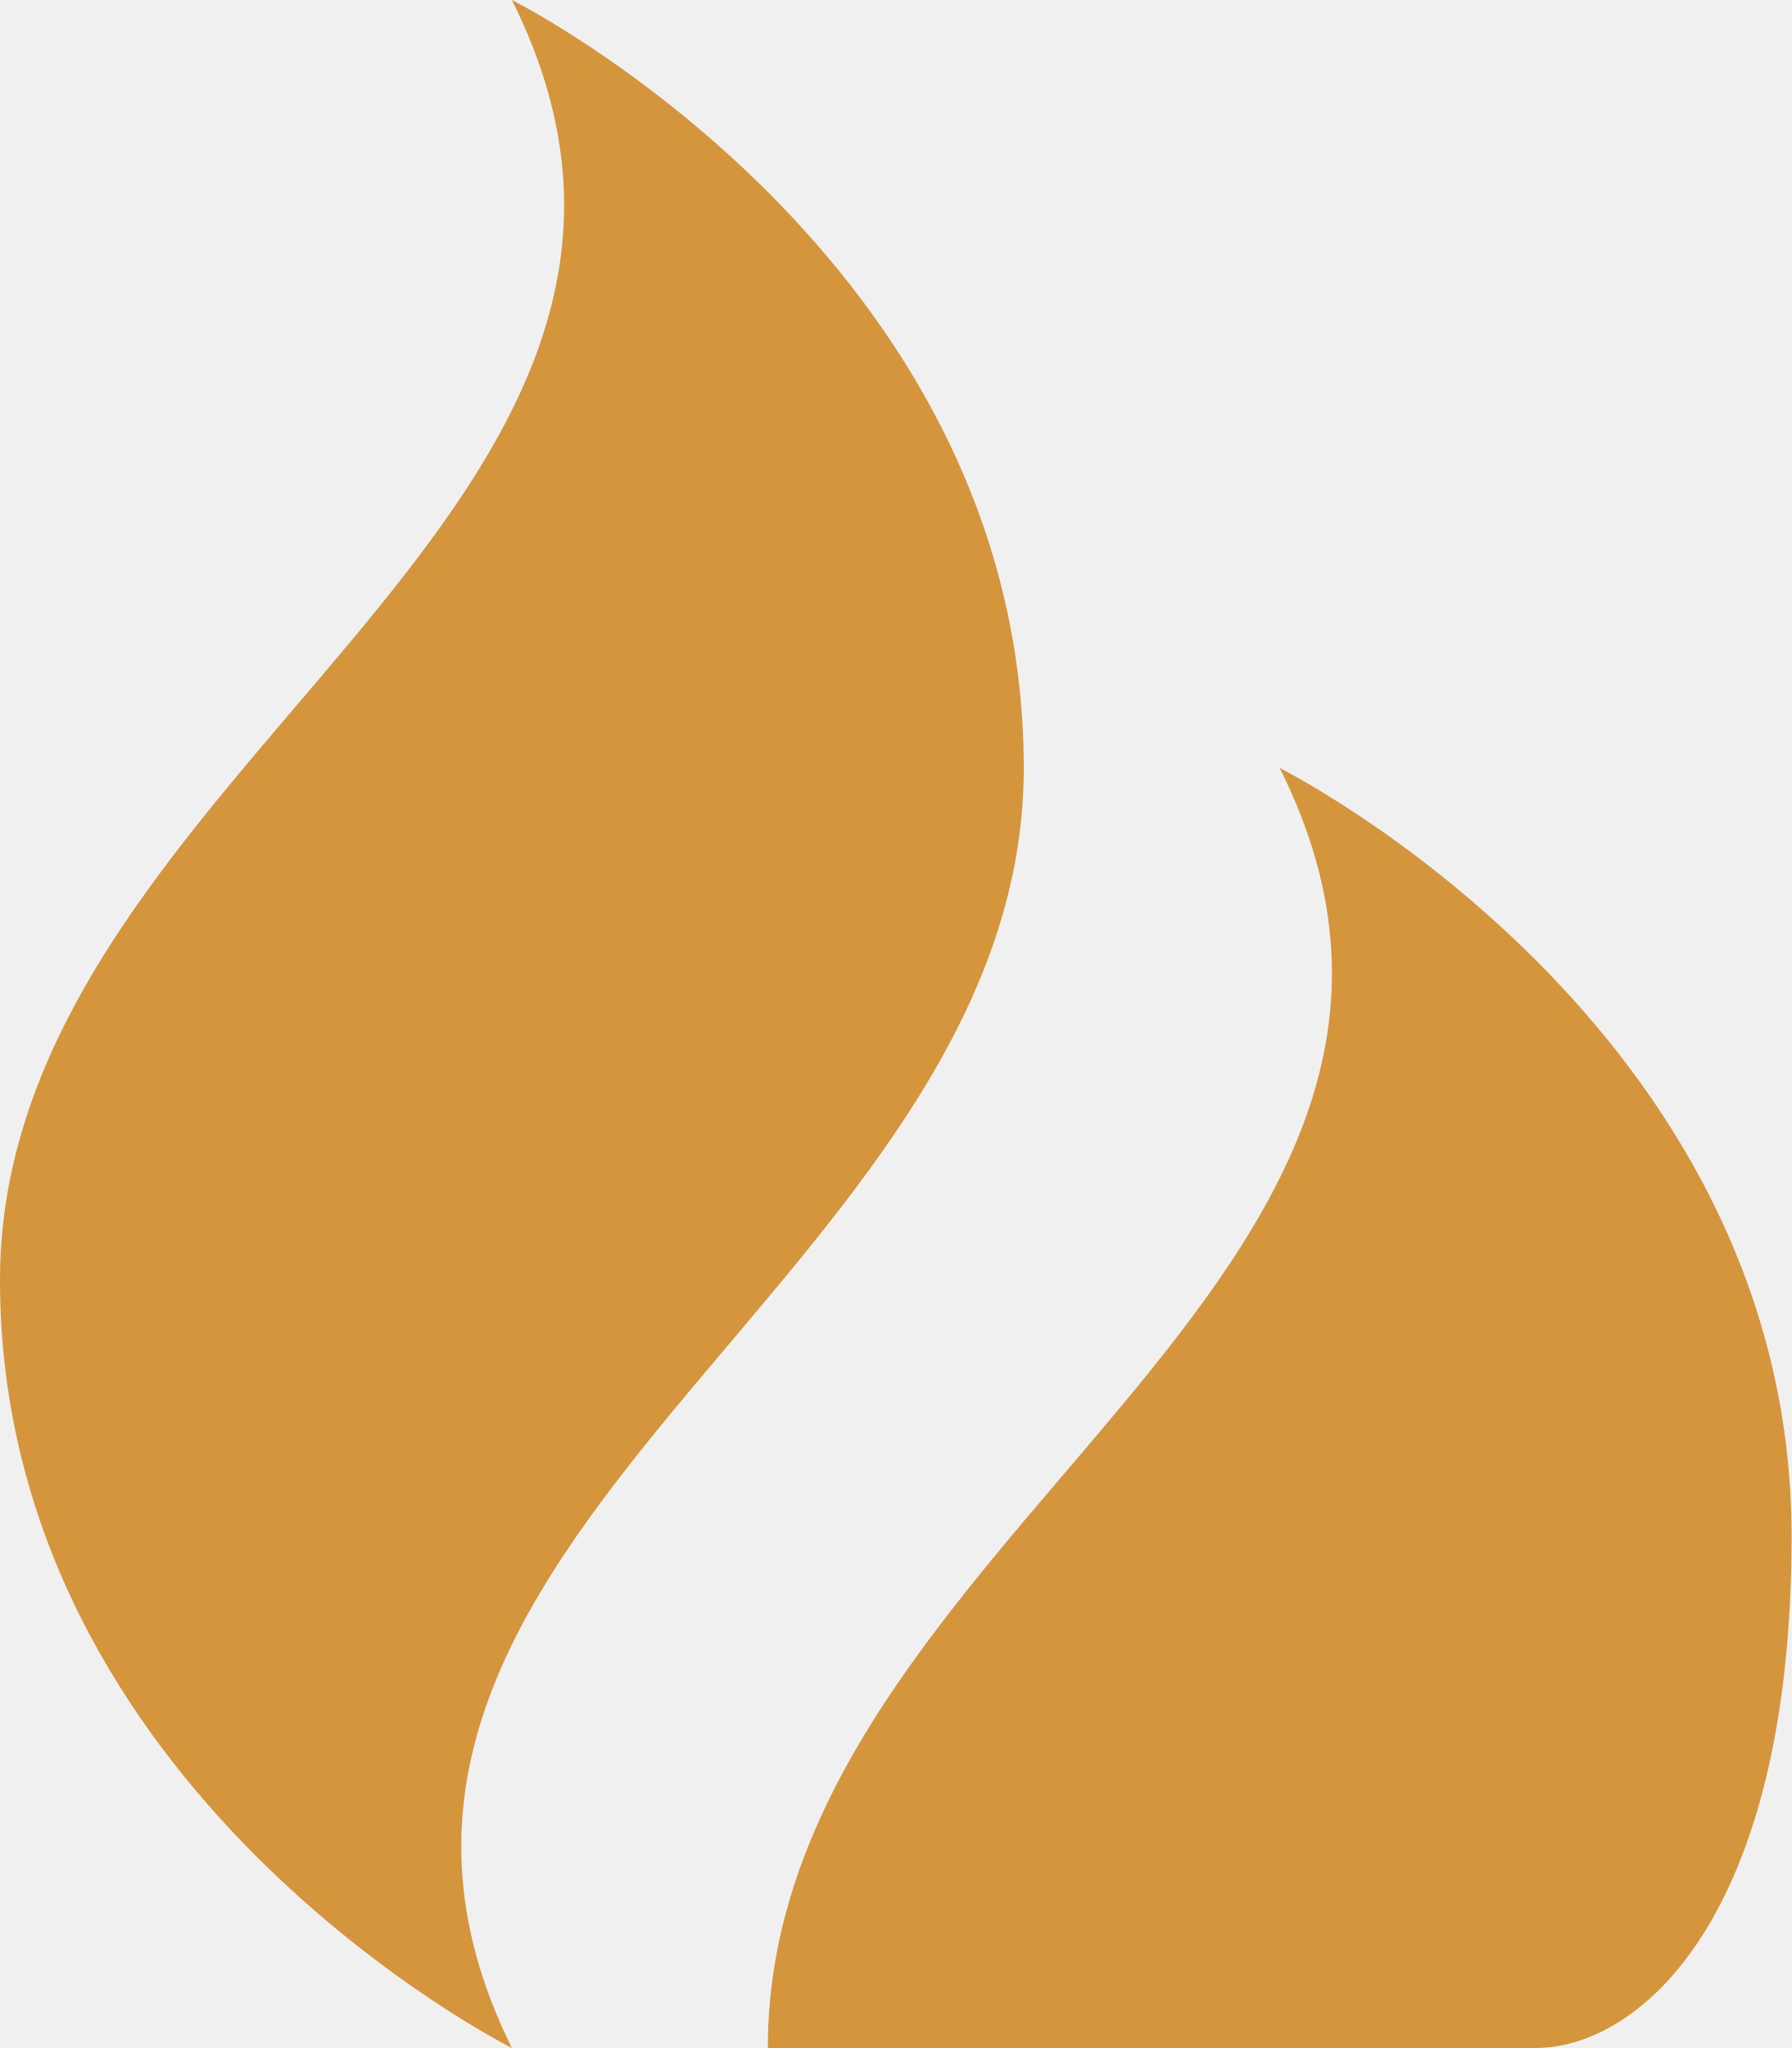
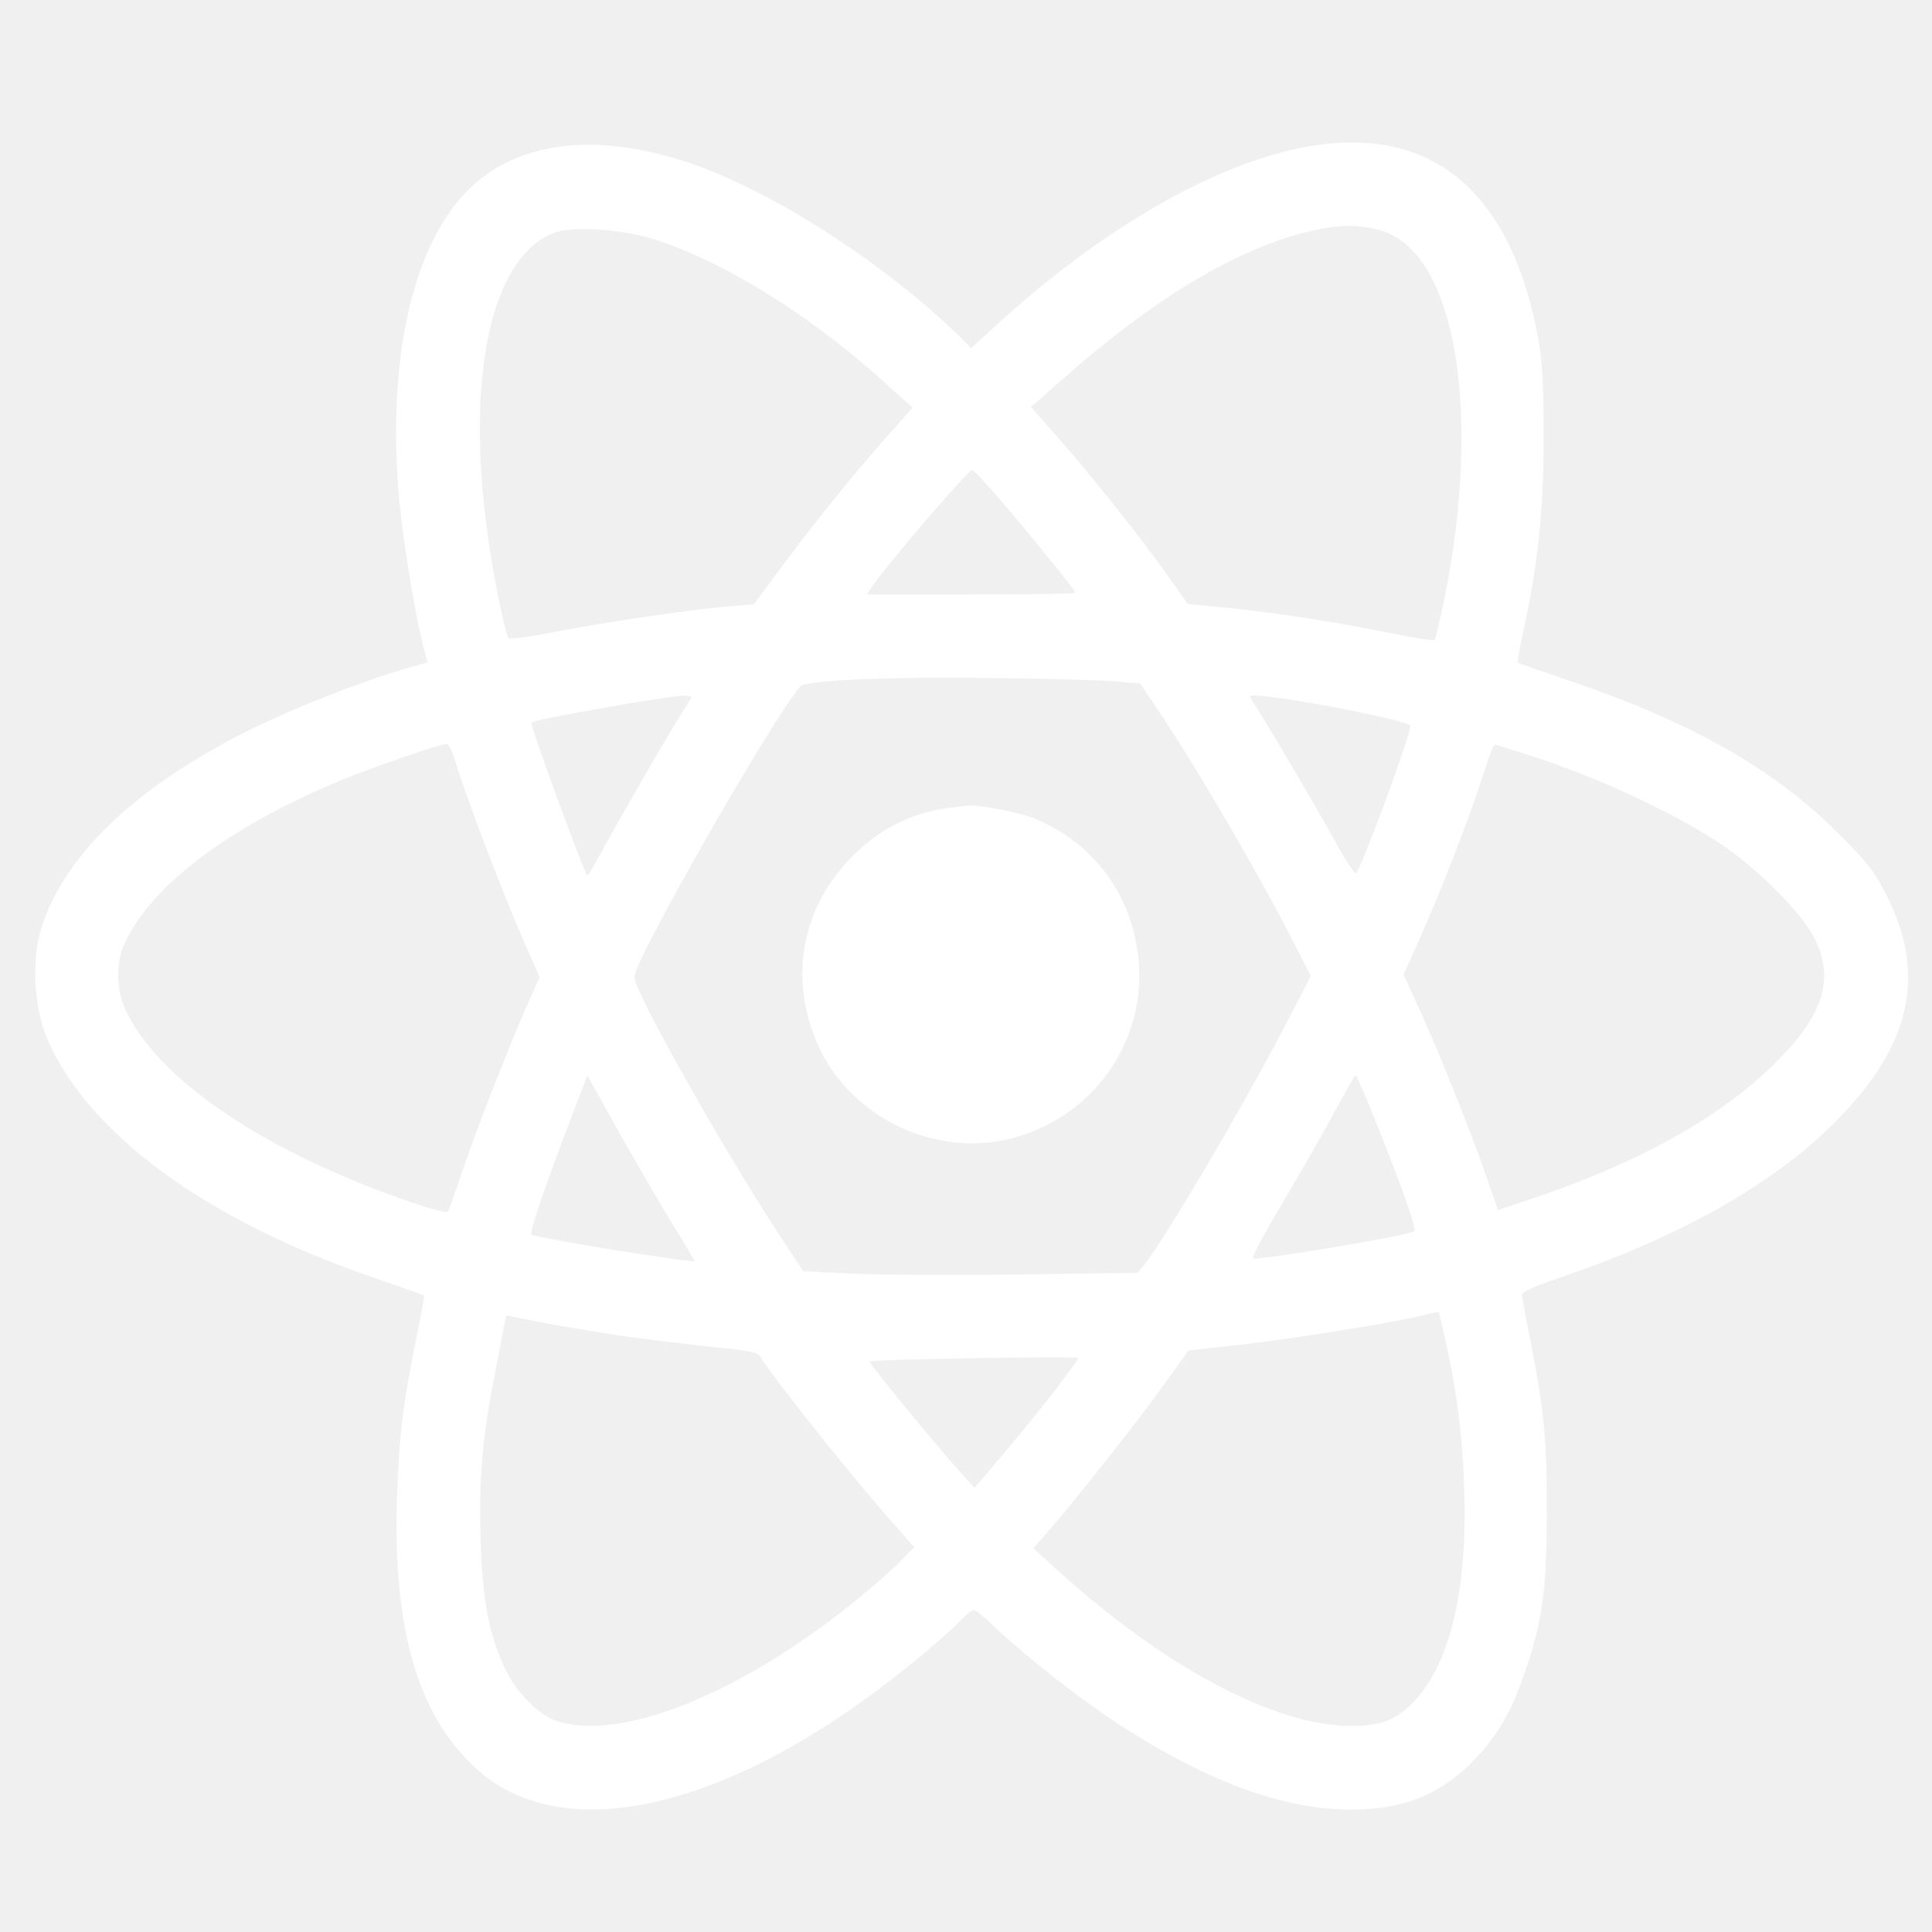
- <svg xmlns="http://www.w3.org/2000/svg" id="Layer_1" data-name="Layer 1" width="56" height="64" viewBox="0 0 56 64">
-   <defs>
-     <style>.cls-1{fill:#d4953d;}</style>
-   </defs>
-   <path class="cls-1" d="M16,0C24,16,0,24,0,40S16,64,16,64C8.16,48.16,32,40,32,24S16,0,16,0ZM40,24c8,16-16,24-16,40H48c3.2,0,8-4,8-16C56,32,40,24,40,24Z" />
+ <svg xmlns="http://www.w3.org/2000/svg" version="1.0" width="64pt" height="64pt" viewBox="0 -535 600 600" preserveAspectRatio="xMidYMid meet" id="svg10">
+   <defs id="defs14" />
+   <g transform="matrix(0.1,0,0,-0.1,0,64.00001)" id="g8" style="fill:#ffffff;stroke:none">
+     <path d="m 4057,5534 c -282,-51 -633,-252 -963,-554 l -78,-71 -45,45 c -235,226 -579,446 -833,531 -285,95 -524,67 -677,-78 -179,-171 -261,-533 -221,-972 12,-123 44,-322 69,-430 l 18,-72 -76,-22 C 1115,3871 908,3789 775,3723 416,3544 192,3328 125,3096 c -27,-93 -18,-241 21,-331 127,-296 496,-566 1018,-744 82,-28 151,-53 153,-54 1,-2 -8,-57 -22,-123 -43,-207 -56,-314 -62,-505 -13,-406 63,-671 241,-837 270,-254 792,-134 1341,309 66,53 138,115 160,138 21,23 44,41 49,41 6,0 31,-20 56,-44 90,-87 257,-220 380,-301 276,-183 521,-275 737,-275 164,0 282,49 386,159 72,77 114,152 156,277 52,155 65,255 65,489 0,222 -9,319 -51,530 -14,72 -26,136 -27,144 -1,8 43,28 124,55 353,120 636,277 825,458 253,241 312,466 189,717 -40,81 -60,108 -153,201 -202,203 -462,350 -849,480 -79,27 -146,50 -148,52 -2,3 5,45 16,94 47,216 63,371 64,599 0,169 -4,242 -17,315 -85,459 -333,664 -720,594 z m 232,-260 c 231,-68 315,-560 196,-1148 -14,-65 -27,-121 -30,-124 -2,-3 -64,7 -137,22 -186,37 -357,63 -503,78 l -126,12 -68,96 c -90,125 -209,275 -325,409 l -94,107 92,81 c 285,253 540,407 766,463 94,23 161,24 229,4 z m -2242,-32 c 221,-75 488,-244 717,-455 l 70,-63 -84,-95 c -108,-122 -216,-256 -323,-400 l -86,-116 -87,-7 c -114,-10 -376,-48 -539,-80 -71,-14 -132,-22 -136,-18 -4,4 -19,64 -33,135 -117,581 -46,1040 175,1124 61,23 220,11 326,-25 z m 1059,-804 c 89,-103 234,-283 234,-289 0,-3 -146,-5 -324,-5 h -324 l 21,31 c 61,85 294,355 306,355 5,0 44,-42 87,-92 z m 372,-565 63,-6 58,-86 c 124,-185 327,-534 435,-750 l 37,-72 -84,-162 c -134,-257 -371,-657 -435,-737 l -19,-23 -374,-5 c -206,-3 -439,-1 -519,3 l -145,7 -54,81 c -177,266 -471,785 -471,833 0,53 432,808 515,902 18,20 273,31 620,26 171,-2 338,-7 373,-11 z m -1340,-65 c -43,-65 -176,-294 -239,-408 -39,-71 -72,-130 -74,-130 -8,0 -175,455 -175,476 0,8 418,82 469,83 32,1 33,0 19,-21 z m 1852,12 c 188,-29 390,-73 390,-85 0,-30 -151,-439 -169,-457 -3,-4 -33,41 -65,100 -56,102 -212,366 -250,425 -18,27 -18,27 5,27 13,0 53,-5 89,-10 z M 1415,3623 c 27,-93 142,-396 204,-538 l 57,-130 -33,-73 c -55,-123 -168,-410 -208,-532 -21,-63 -41,-118 -44,-123 -4,-4 -52,8 -107,27 -460,156 -799,385 -897,606 -26,61 -27,142 0,200 81,179 327,364 670,506 91,38 309,113 330,114 6,0 19,-26 28,-57 z m 3335,21 c 206,-65 438,-173 590,-272 115,-76 258,-219 296,-297 59,-121 30,-226 -100,-363 -164,-174 -421,-322 -756,-437 l -128,-43 -42,121 c -52,147 -130,342 -199,496 l -52,114 52,116 c 64,145 146,355 189,486 39,118 37,115 53,110 7,-2 50,-16 97,-31 z M 1953,2420 c 42,-74 105,-182 141,-240 35,-58 64,-105 63,-106 -9,-7 -496,72 -506,82 -7,7 35,131 107,321 l 66,173 27,-48 c 14,-26 60,-108 102,-182 z m 2319,88 c 82,-204 129,-336 120,-342 -23,-14 -483,-91 -501,-84 -5,2 37,80 93,174 55,93 128,220 161,282 33,61 62,112 65,112 3,0 31,-64 62,-142 z m 218,-685 c 35,-160 51,-285 57,-448 12,-312 -41,-544 -151,-664 -58,-62 -103,-81 -202,-81 -233,0 -576,181 -907,481 l -78,71 41,46 c 93,107 281,345 358,453 l 83,115 154,17 c 154,17 463,66 565,90 30,8 56,13 58,12 1,-1 11,-42 22,-92 z m -2550,17 c 80,-11 205,-26 279,-34 99,-9 135,-16 142,-28 31,-56 287,-378 416,-522 l 62,-71 -42,-43 c -23,-24 -87,-80 -142,-125 -358,-289 -730,-438 -928,-371 -58,20 -129,94 -163,171 -47,107 -66,205 -71,388 -6,198 4,317 48,540 l 31,160 112,-22 c 61,-12 176,-31 256,-43 z m 1342,-161 c -39,-50 -112,-141 -163,-201 l -93,-109 -55,62 c -80,90 -271,323 -271,331 0,6 637,17 649,11 2,-1 -29,-43 -67,-94 z" id="path4" style="fill:#ffffff" />
+     <path d="m 2940,3480 c -117,-16 -220,-71 -306,-163 -151,-161 -184,-383 -88,-585 104,-217 364,-338 597,-277 246,64 411,290 394,540 -15,207 -133,373 -324,453 -45,19 -174,44 -208,40 -5,0 -35,-4 -65,-8 z" id="path6" style="fill:#ffffff" />
+   </g>
</svg>
